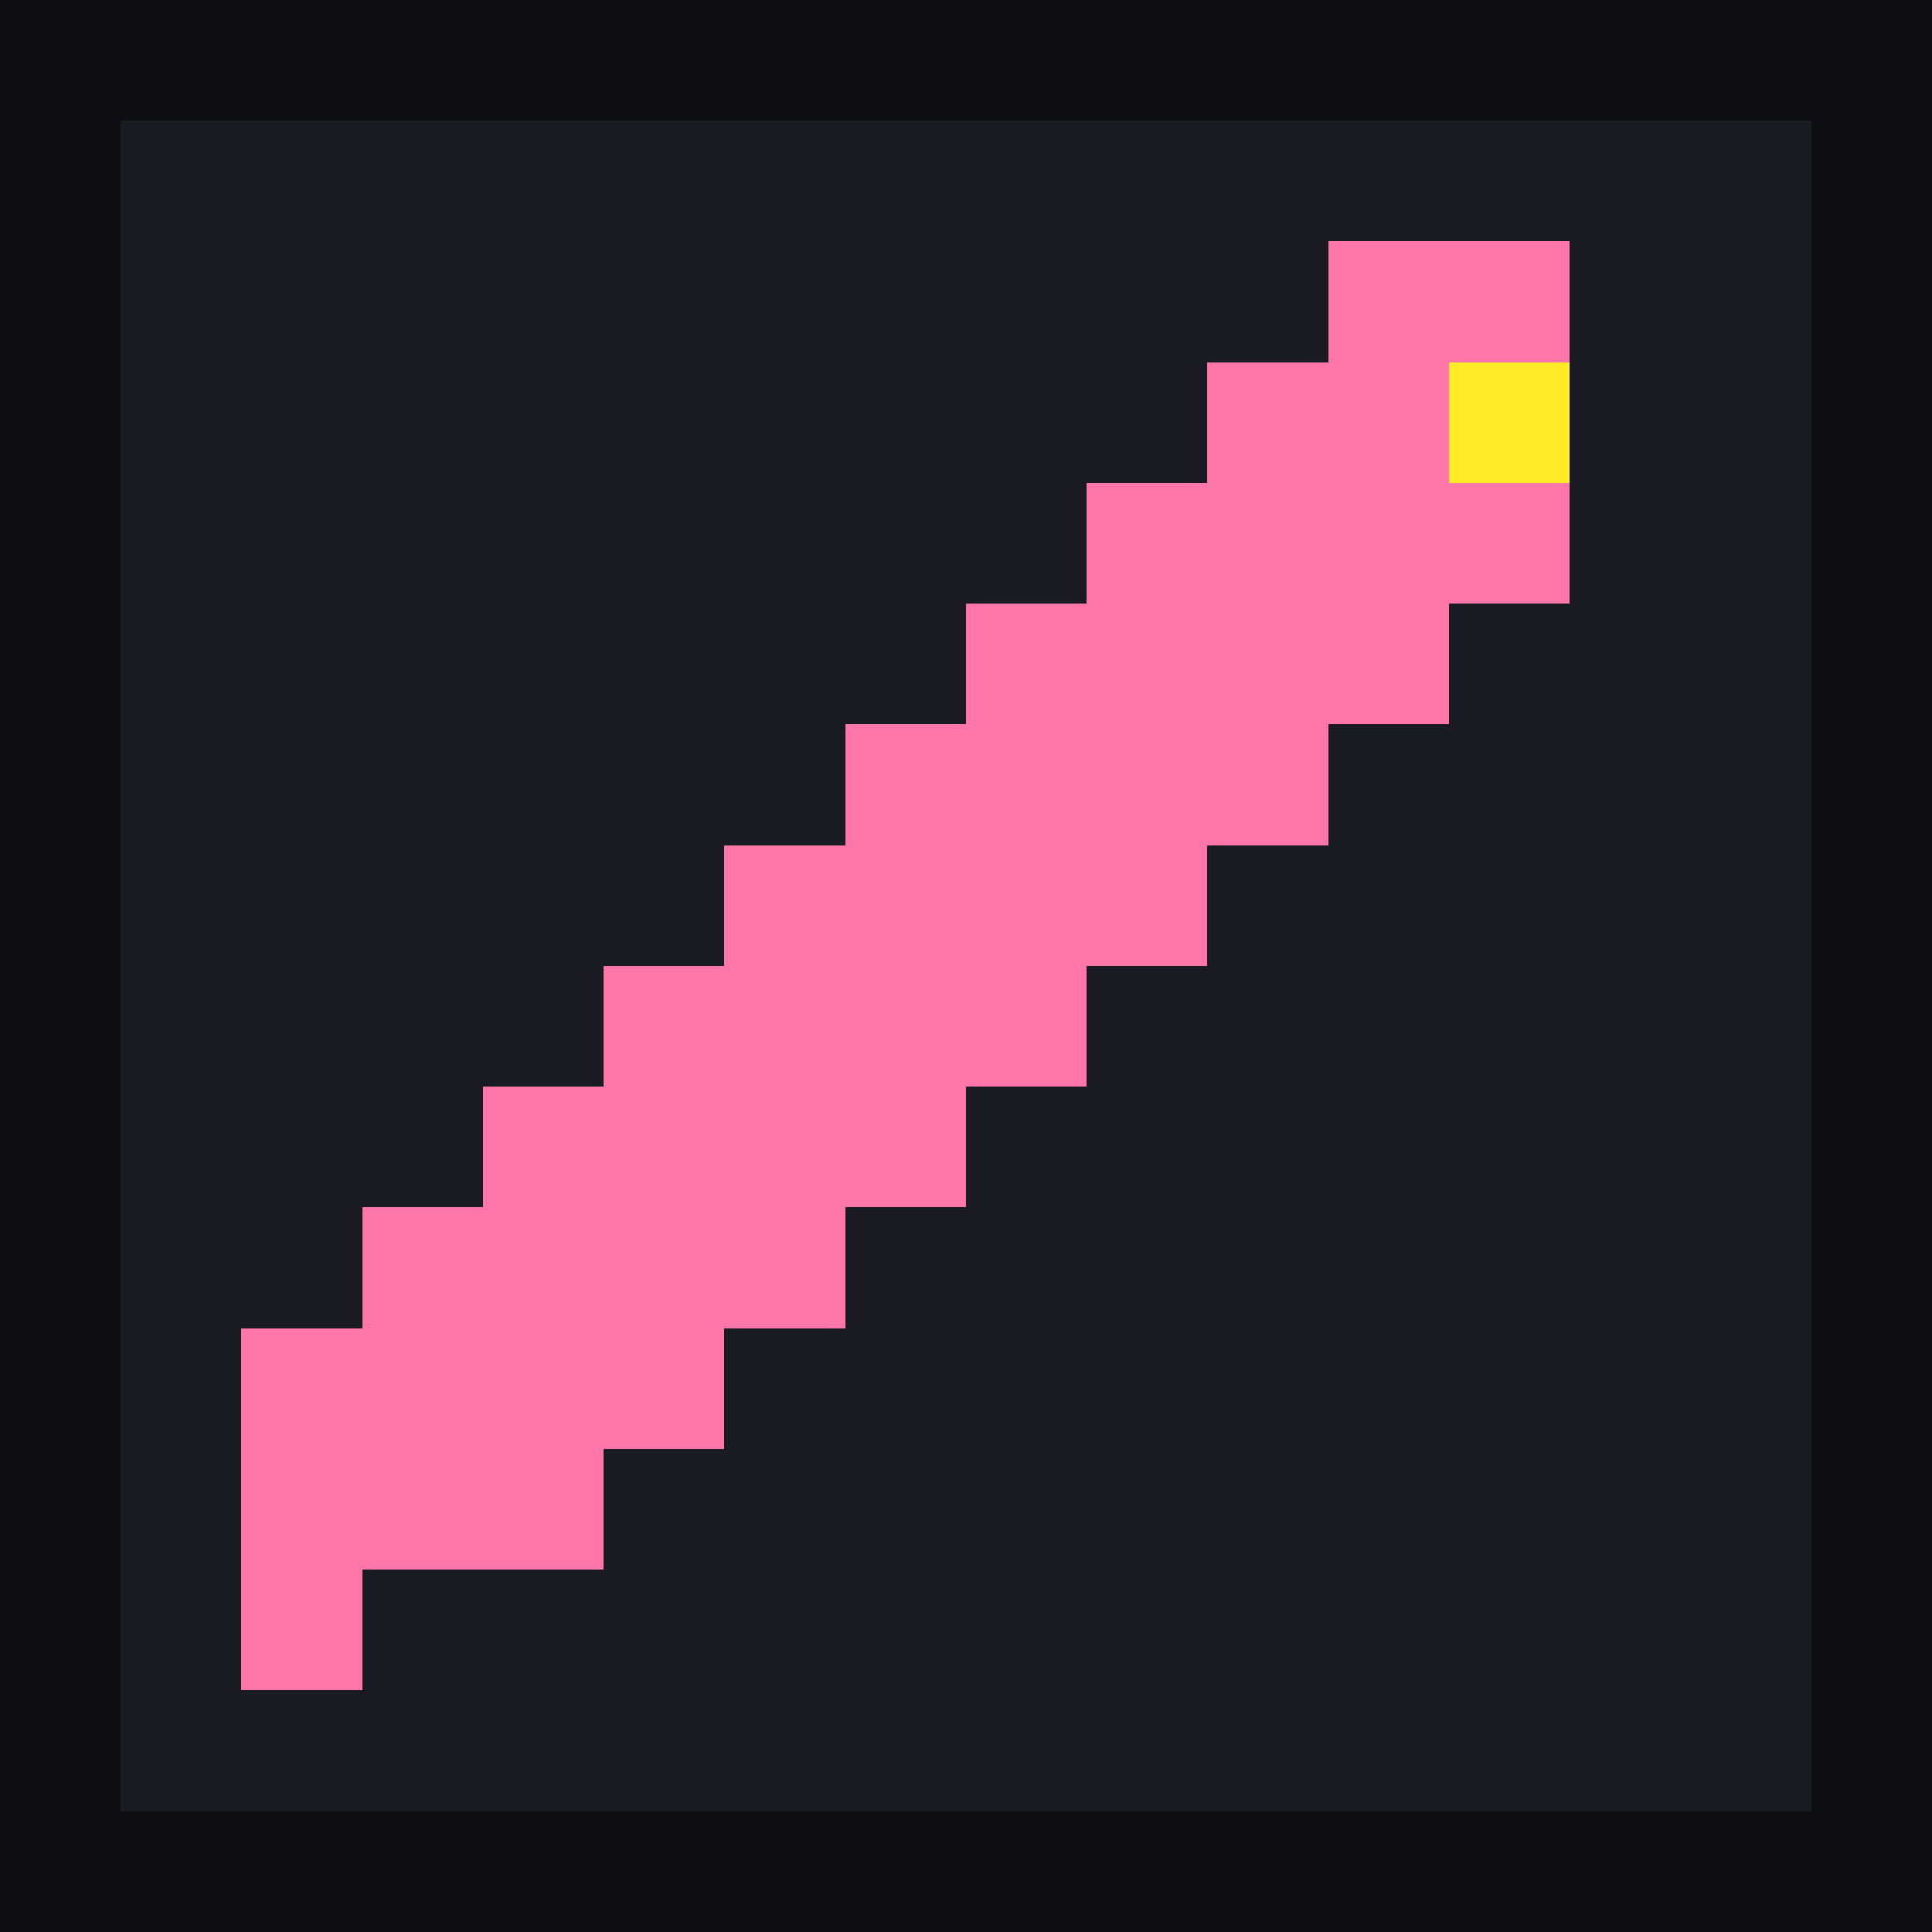
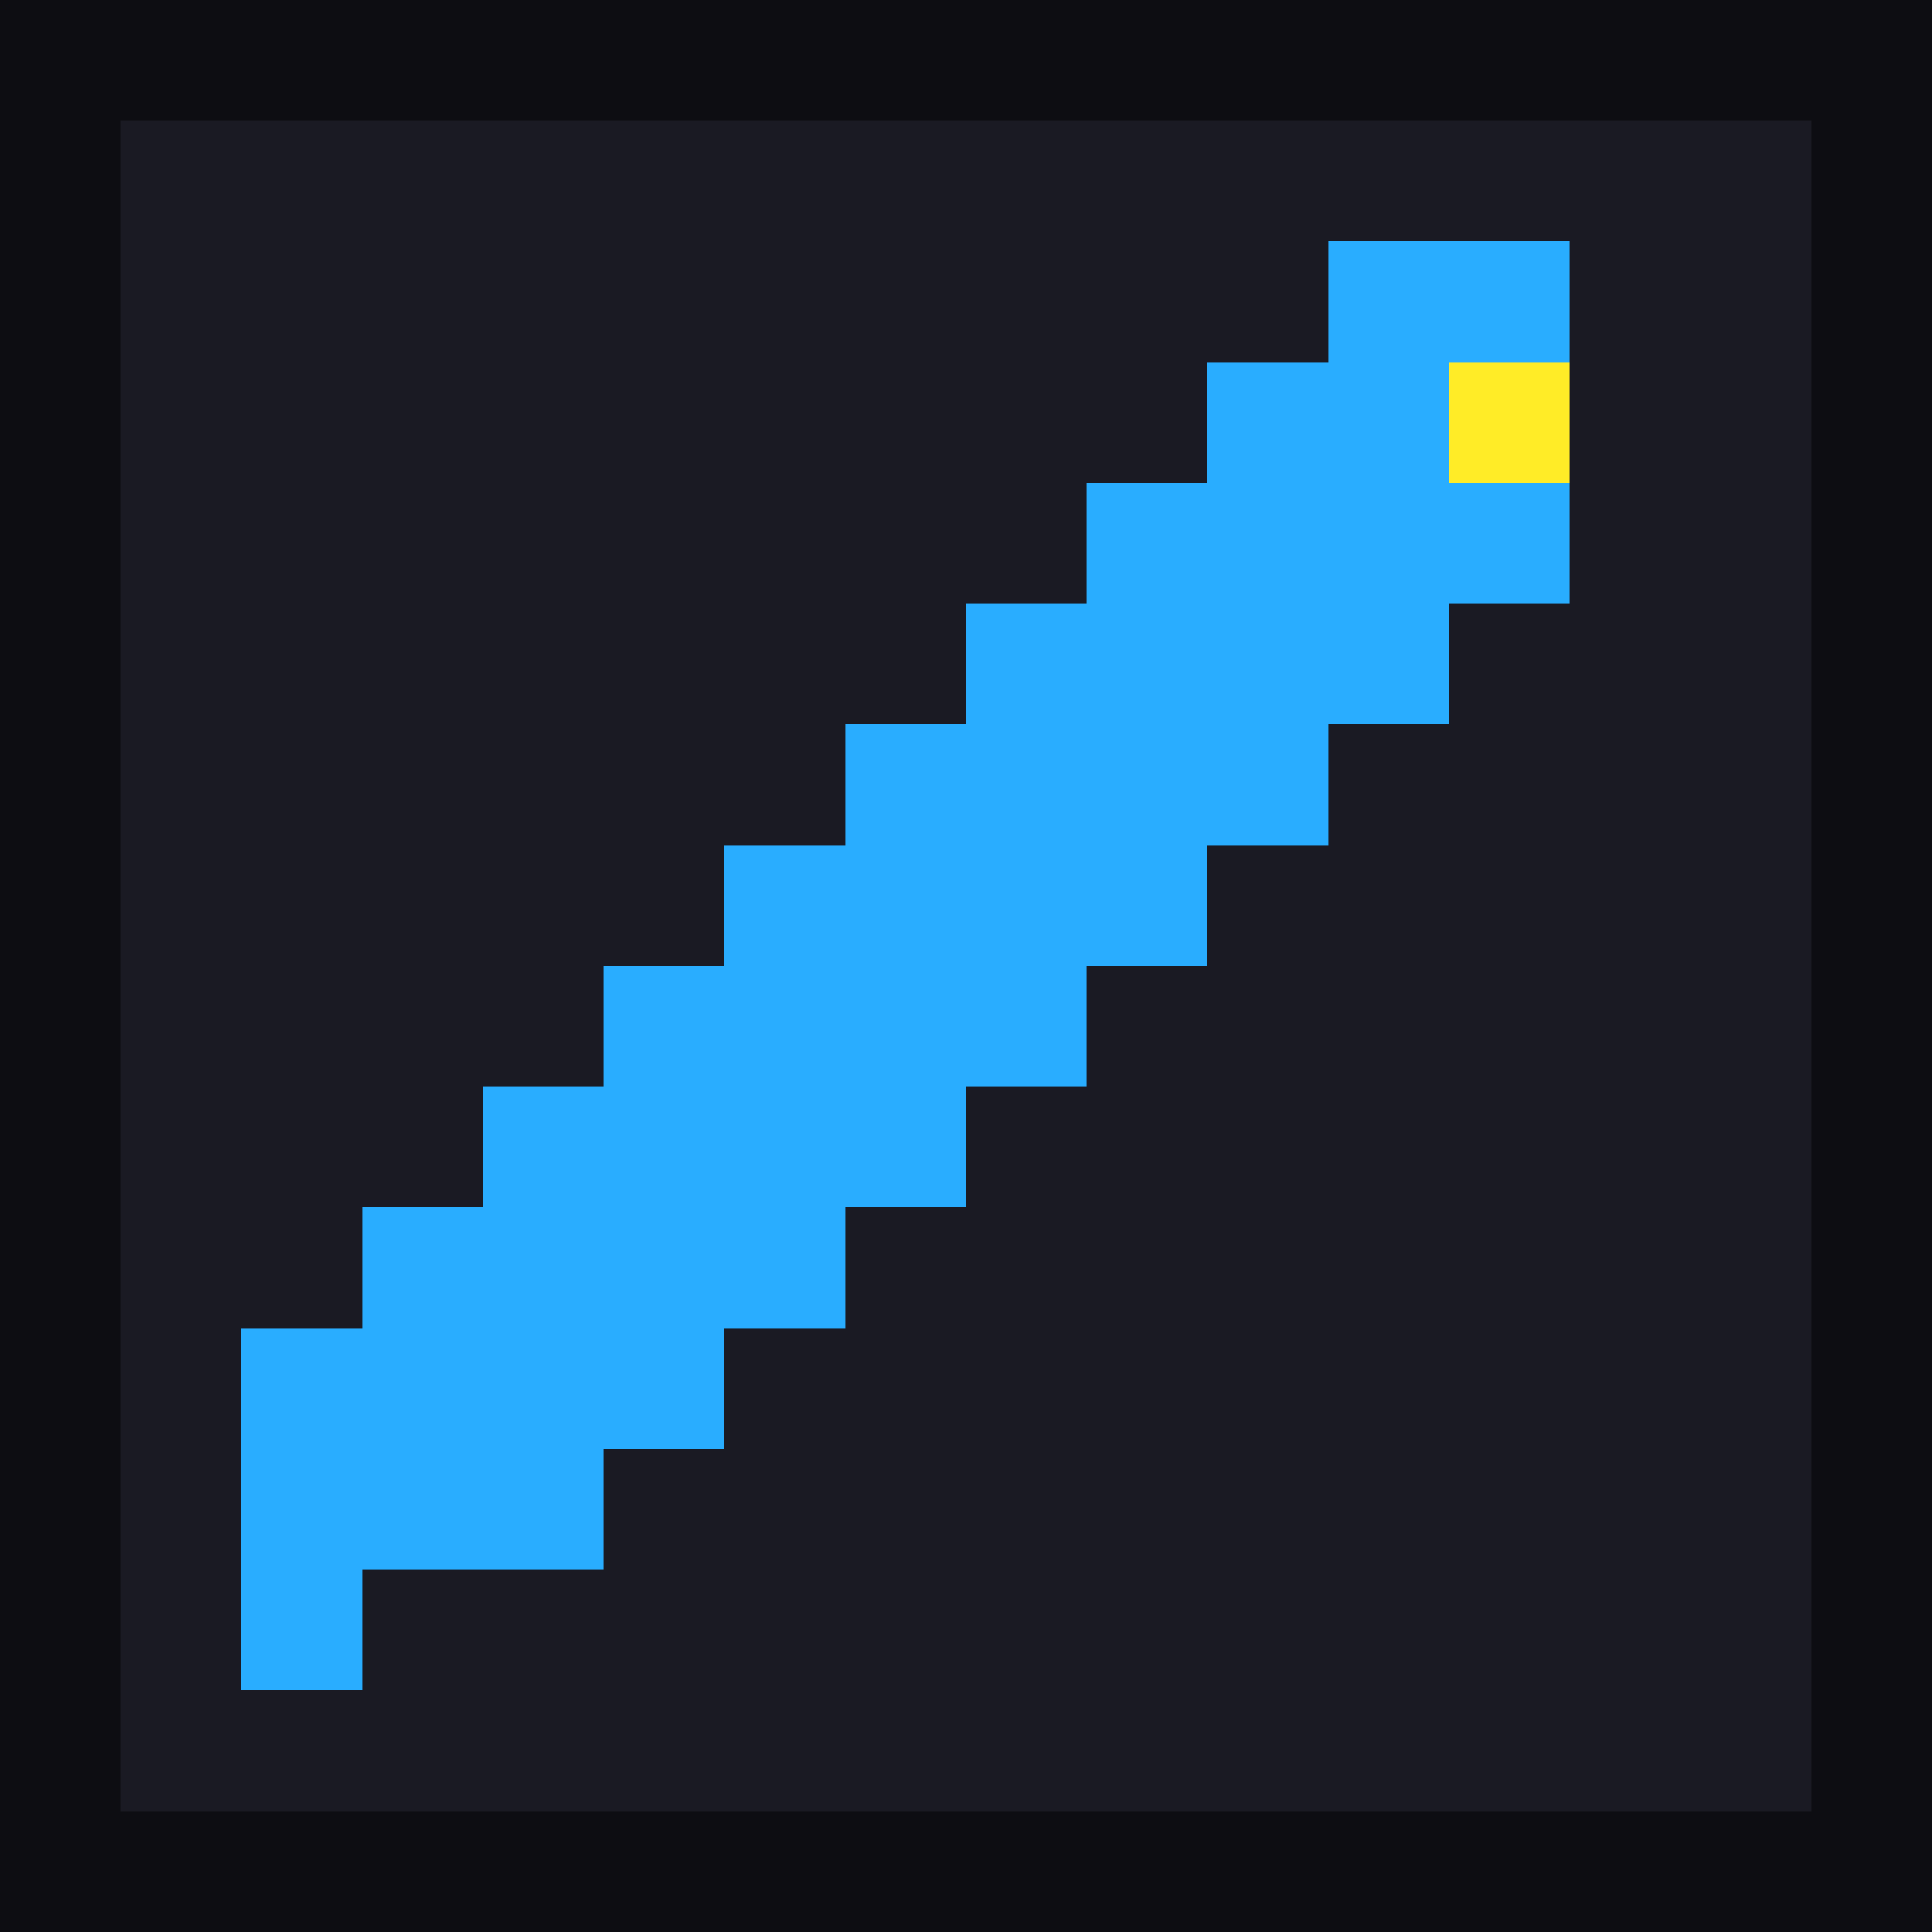
<svg xmlns="http://www.w3.org/2000/svg" viewBox="0 0 16 16" shape-rendering="crispEdges">
  <rect width="16" height="16" fill="#0d0d12" />
  <rect x="1" y="1" width="14" height="14" fill="#1a1a23" />
-   <g fill="#ff77a8">
+   <g fill="#29adff">
    <rect x="11" y="2" width="2" height="2" />
    <rect x="10" y="3" width="3" height="2" />
    <rect x="9" y="4" width="3" height="2" />
    <rect x="8" y="5" width="3" height="2" />
    <rect x="7" y="6" width="3" height="2" />
    <rect x="6" y="7" width="3" height="2" />
    <rect x="5" y="8" width="3" height="2" />
    <rect x="4" y="9" width="3" height="2" />
    <rect x="3" y="10" width="3" height="2" />
    <rect x="2" y="11" width="3" height="2" />
    <rect x="2" y="13" width="1" height="1" />
  </g>
  <rect x="12" y="3" width="1" height="1" fill="#ffec27" />
</svg>
